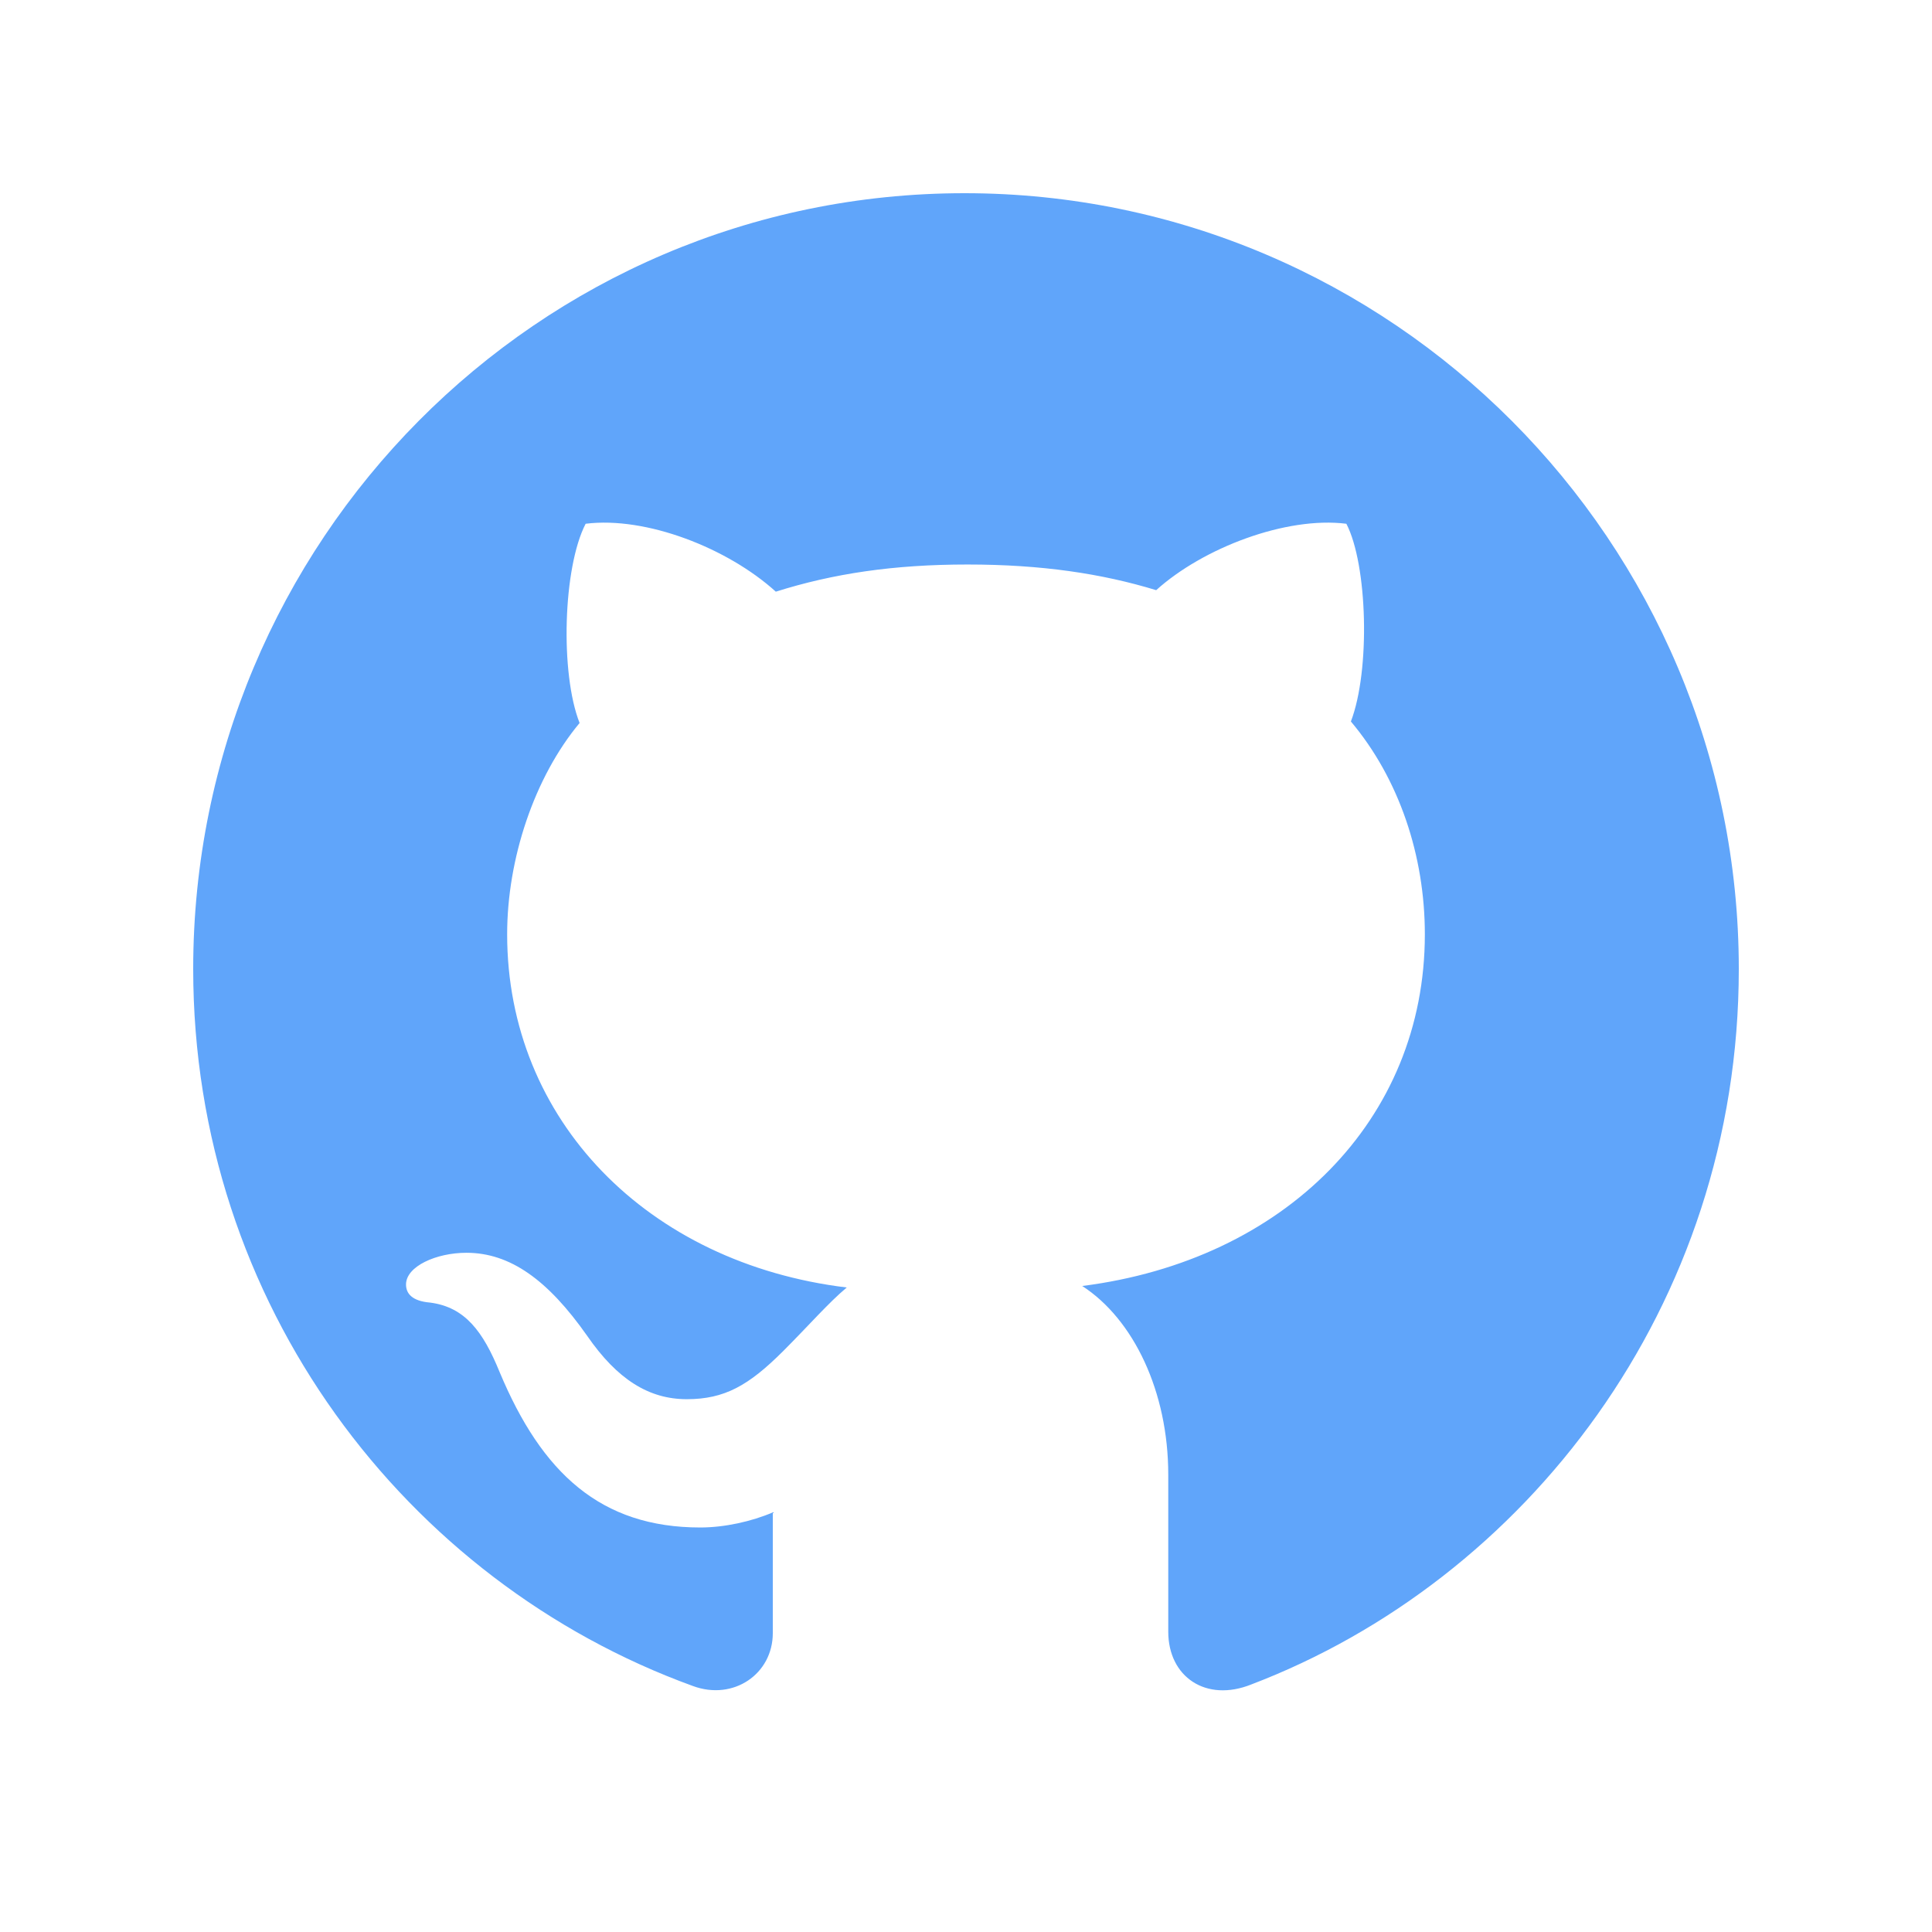
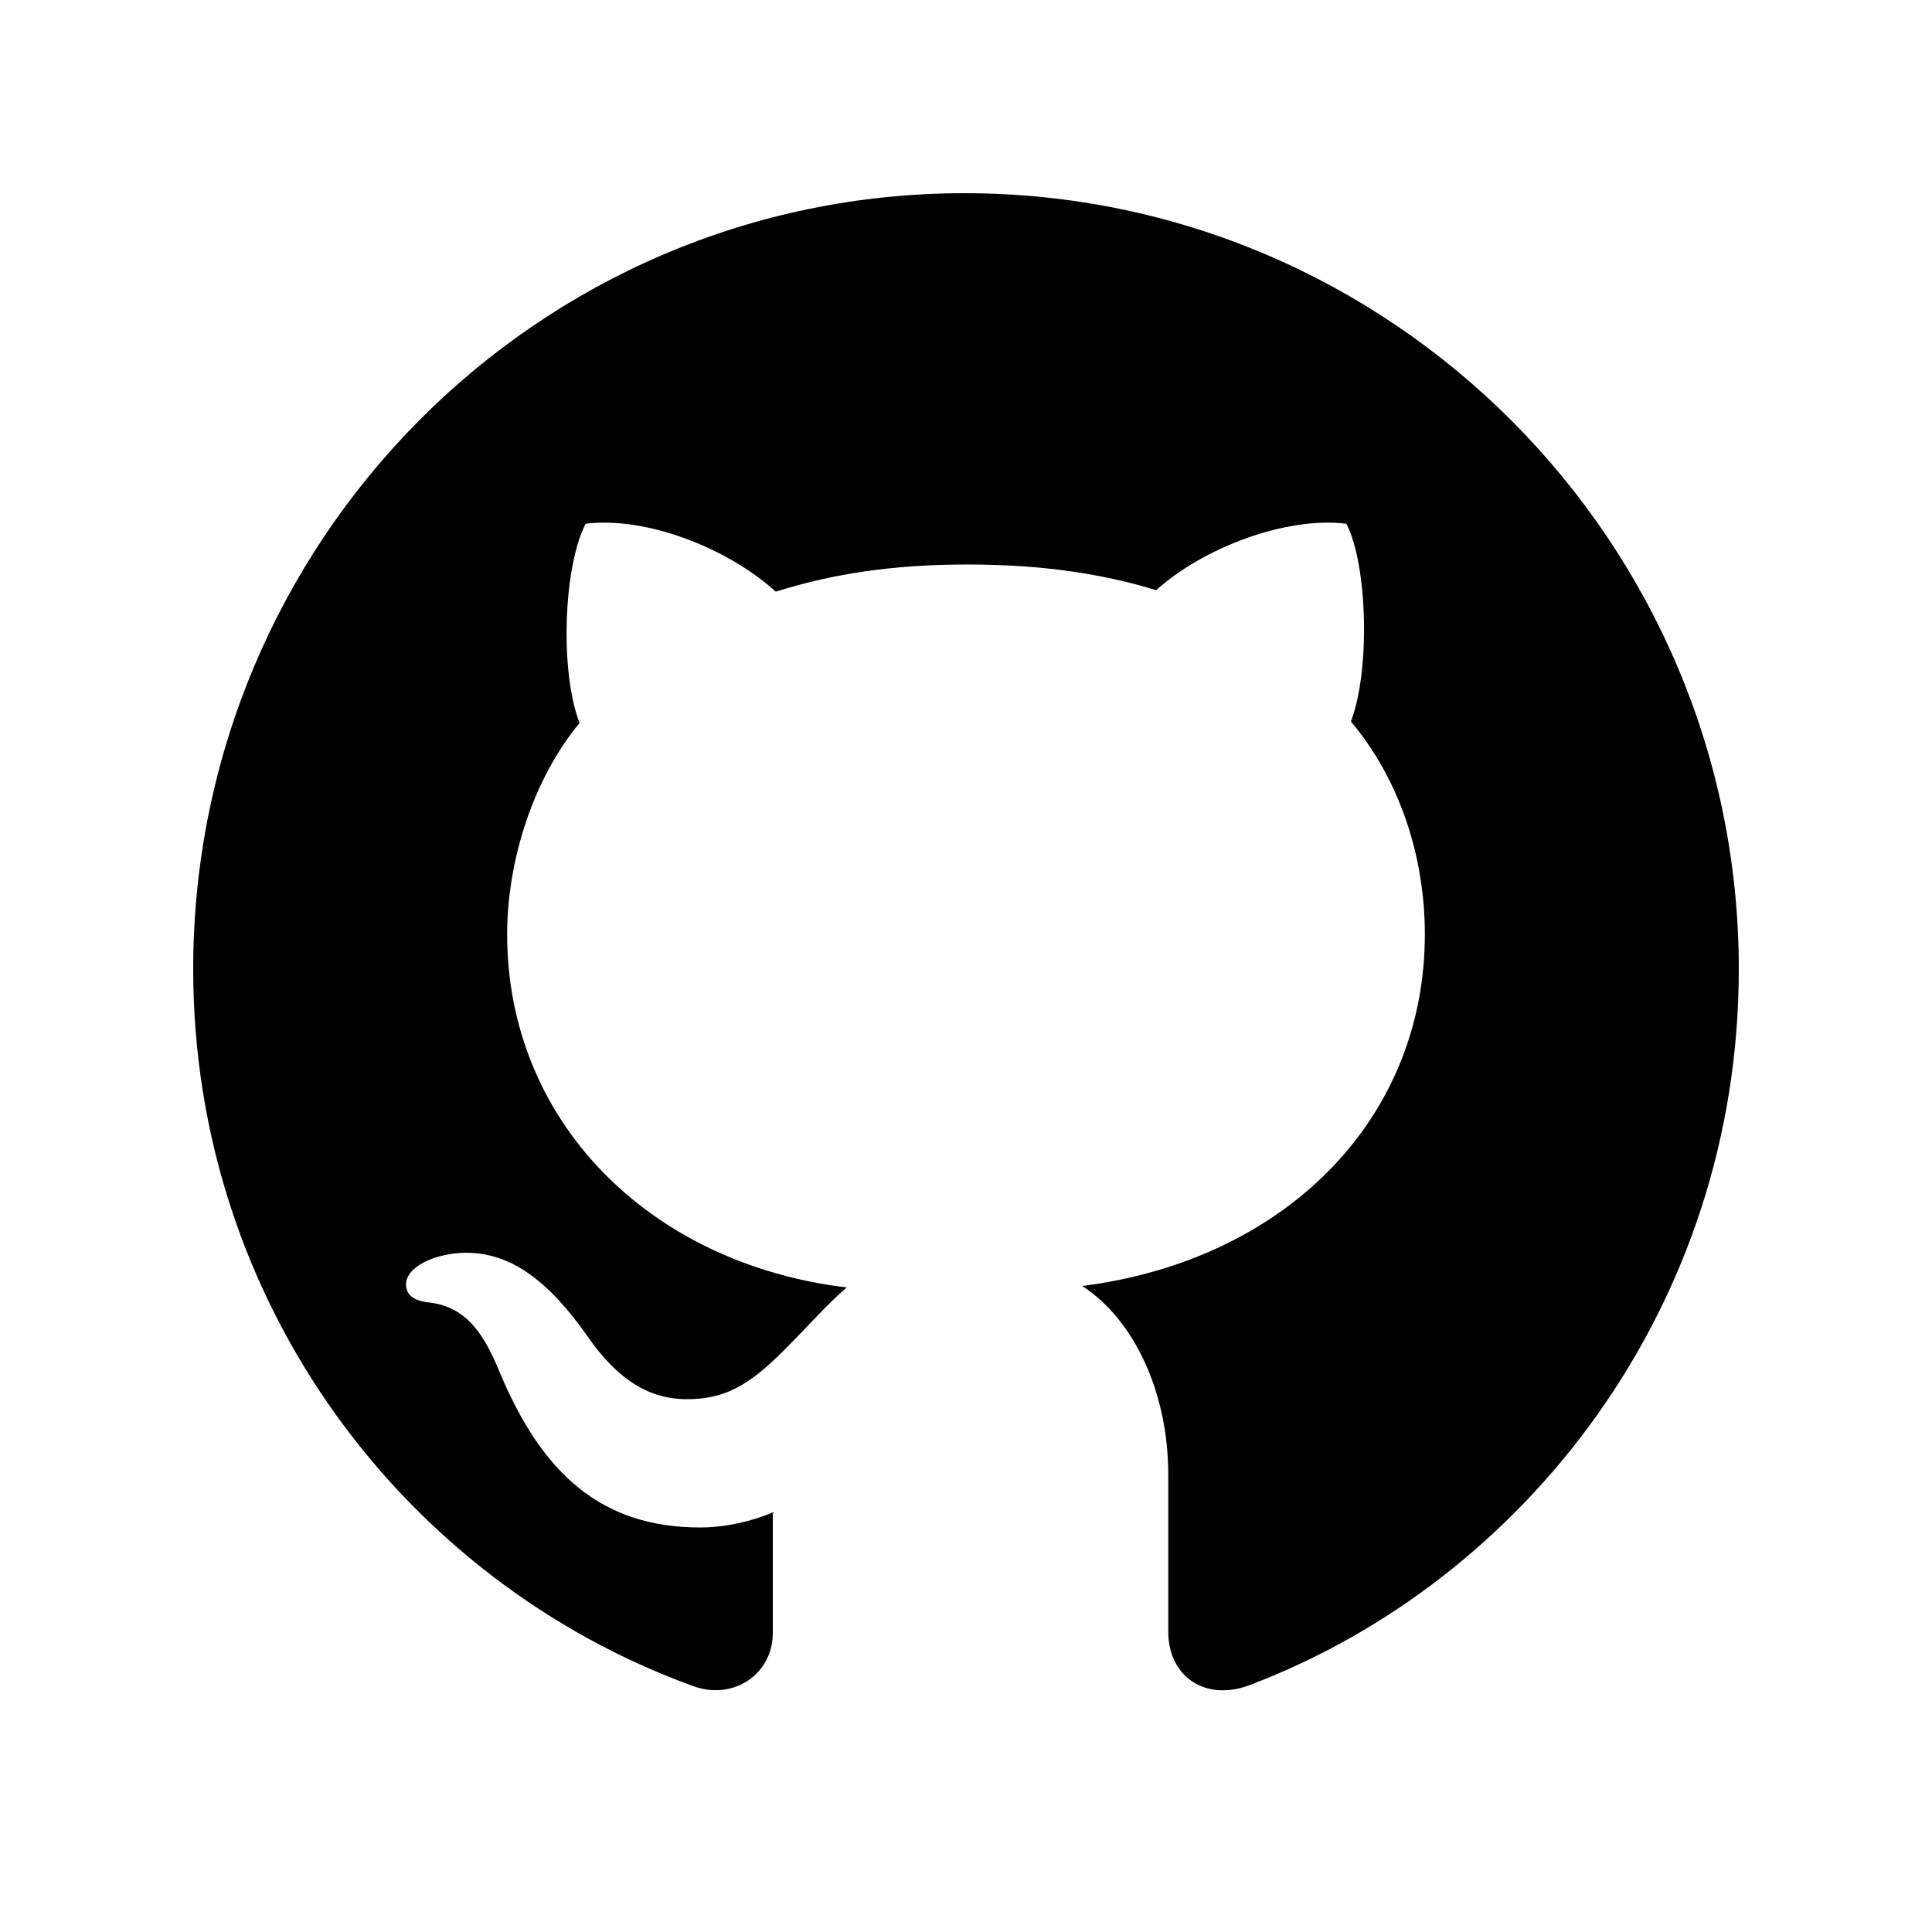
- <svg xmlns="http://www.w3.org/2000/svg" width="24" height="24" fill="#60A5FA" viewBox="0 0 640 640">
+ <svg xmlns="http://www.w3.org/2000/svg" viewBox="0 0 640 640">
  <path d="M280.5 426.5C214.5 418.5 168 371 168 309.5C168 284.5 177 257.5 192 239.5C185.5 223 186.5 188 194 173.5C214 171 241 181.5 257 196C276 190 296 187 320.5 187C345 187 365 190 383 195.5C398.5 181.5 426 171 446 173.5C453 187 454 222 447.5 239C463.5 258 472 283.5 472 309.5C472 371 425.5 417.5 358.5 426C375.5 437 387 461 387 488.5L387 540.5C387 555.5 399.5 564 414.5 558C505 523.5 576 433 576 321C576 179.5 461 64 319.5 64C178 64 64 179.5 64 321C64 432 134.5 524 229.5 558.5C243 563.5 256 554.5 256 541L256 501C249 504 240 506 232 506C199 506 179.5 488 165.5 454.5C160 441 154 433 142.5 431.5C136.5 431 134.5 428.5 134.5 425.5C134.5 419.5 144.5 415 154.5 415C169 415 181.5 424 194.5 442.5C204.5 457 215 463.5 227.5 463.5C240 463.5 248 459 259.5 447.5C268 439 274.5 431.5 280.5 426.5z" />
</svg>
